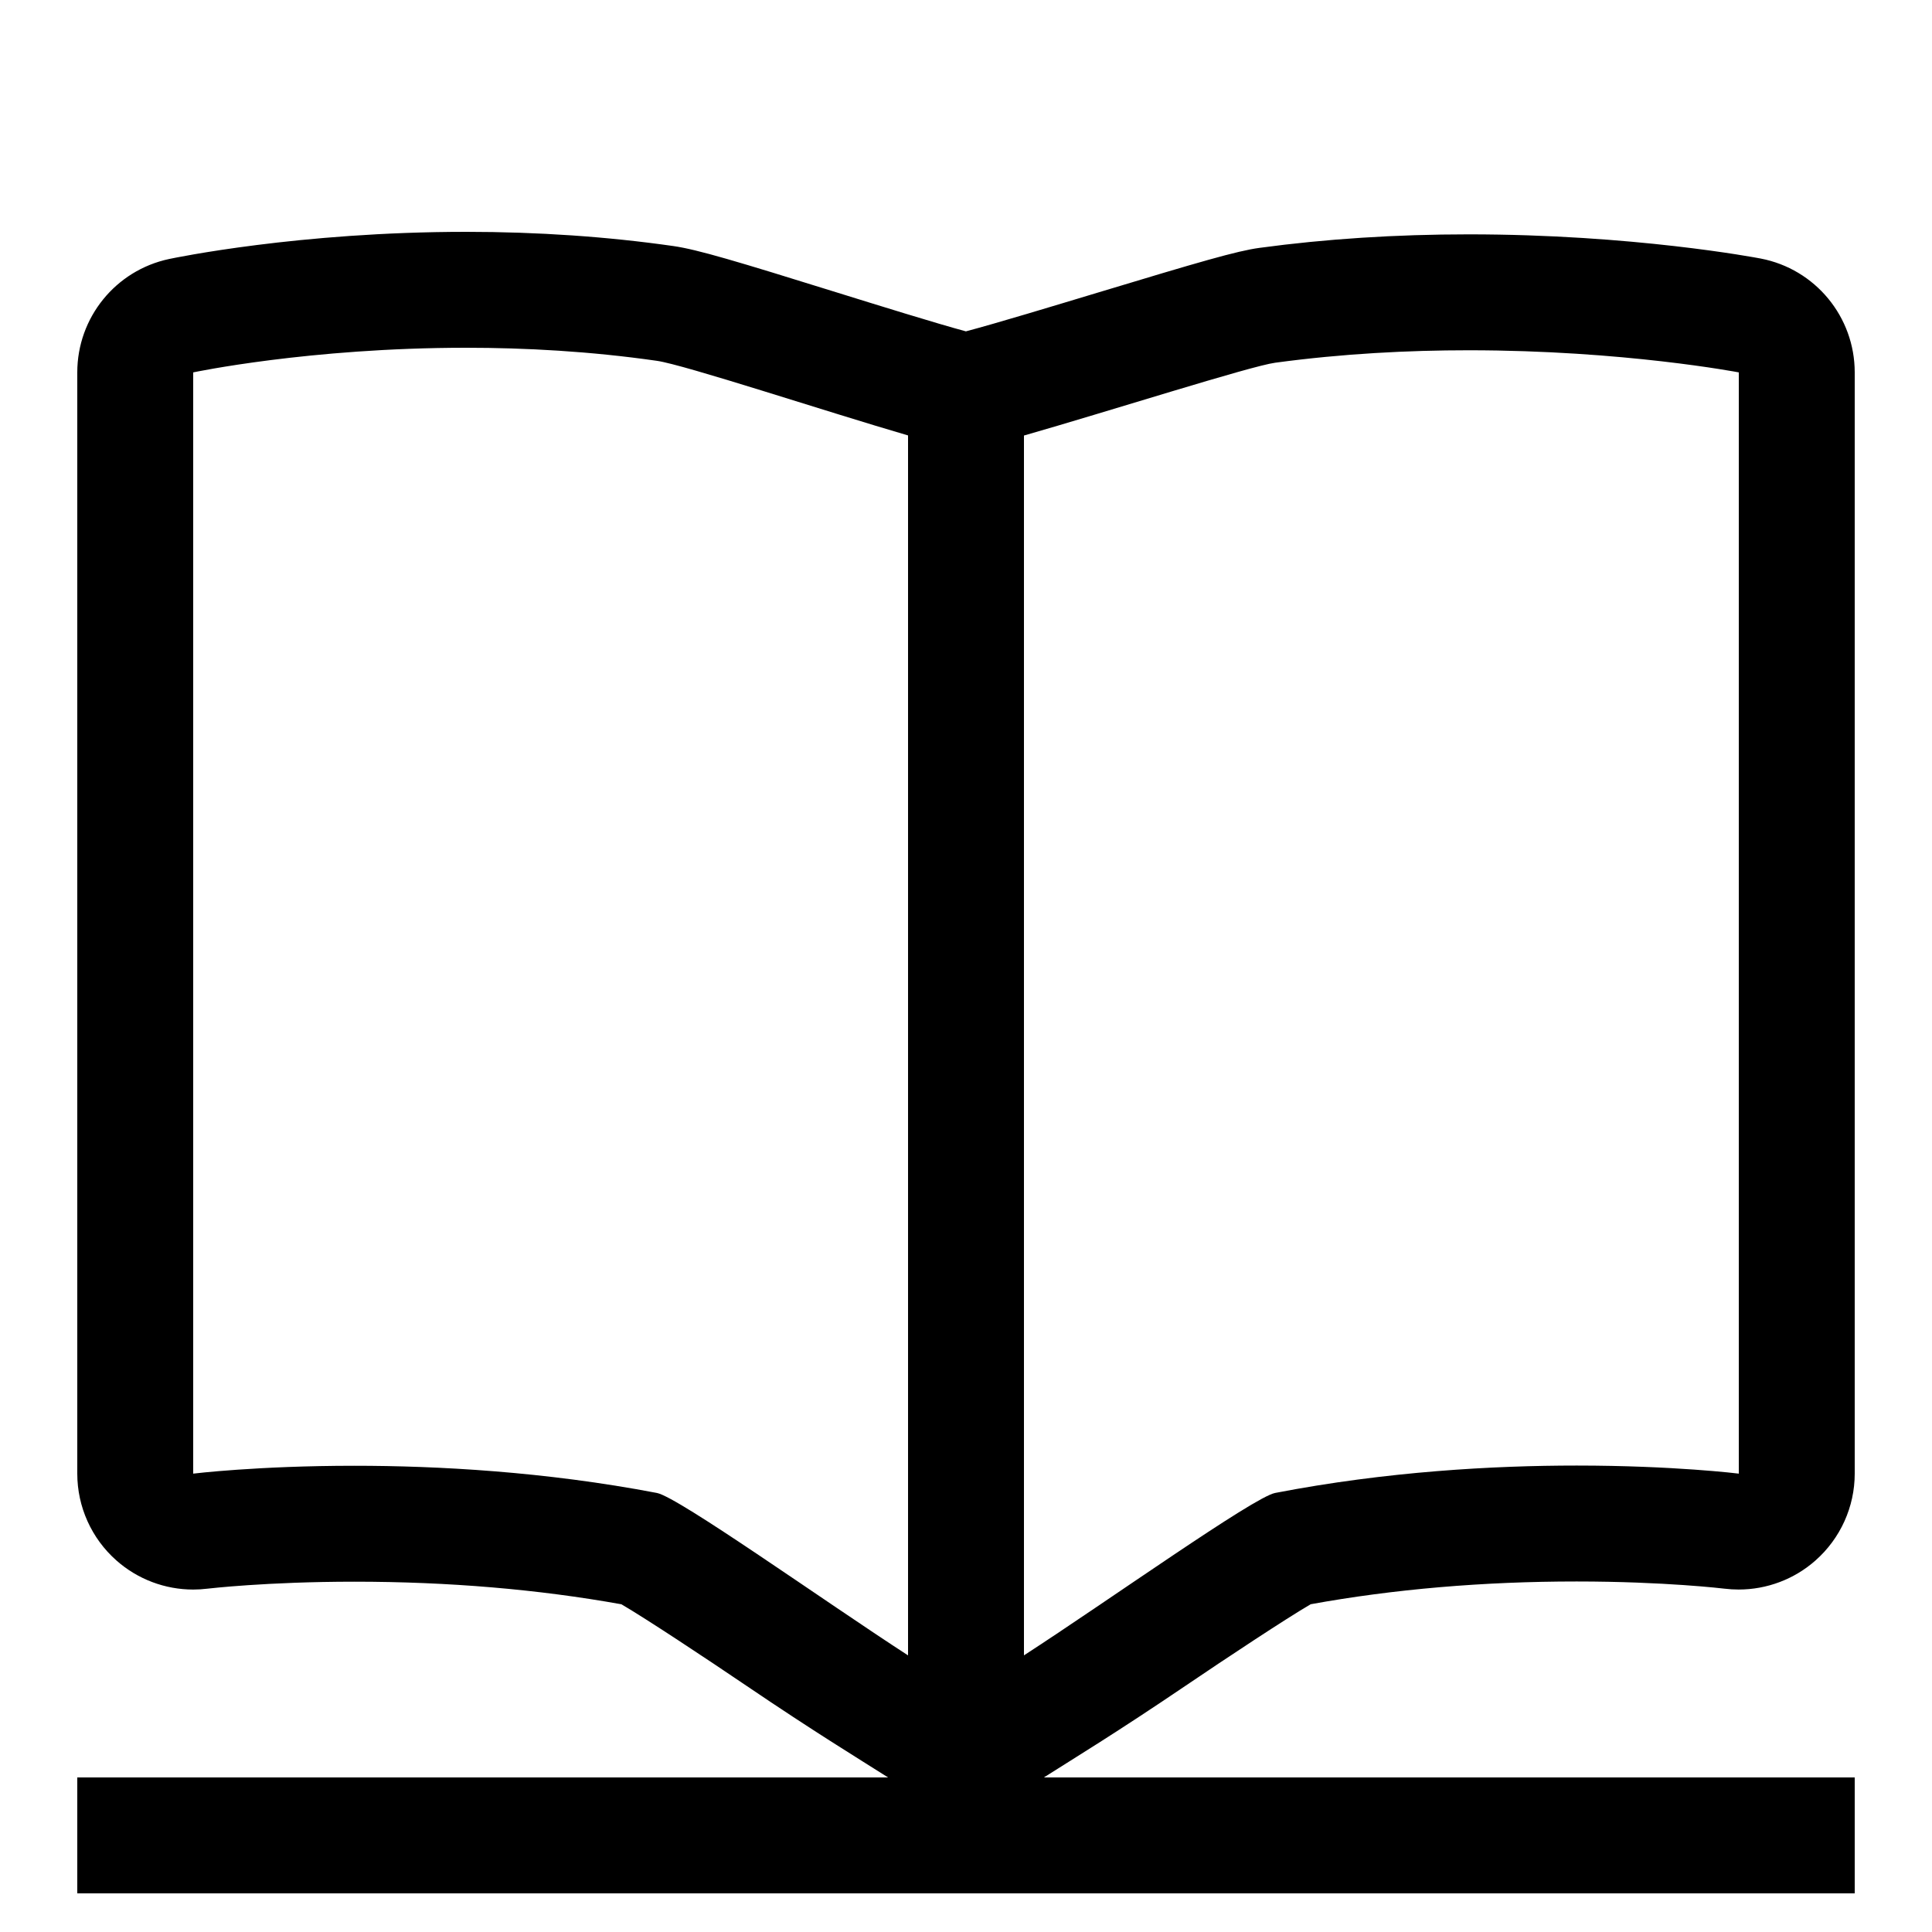
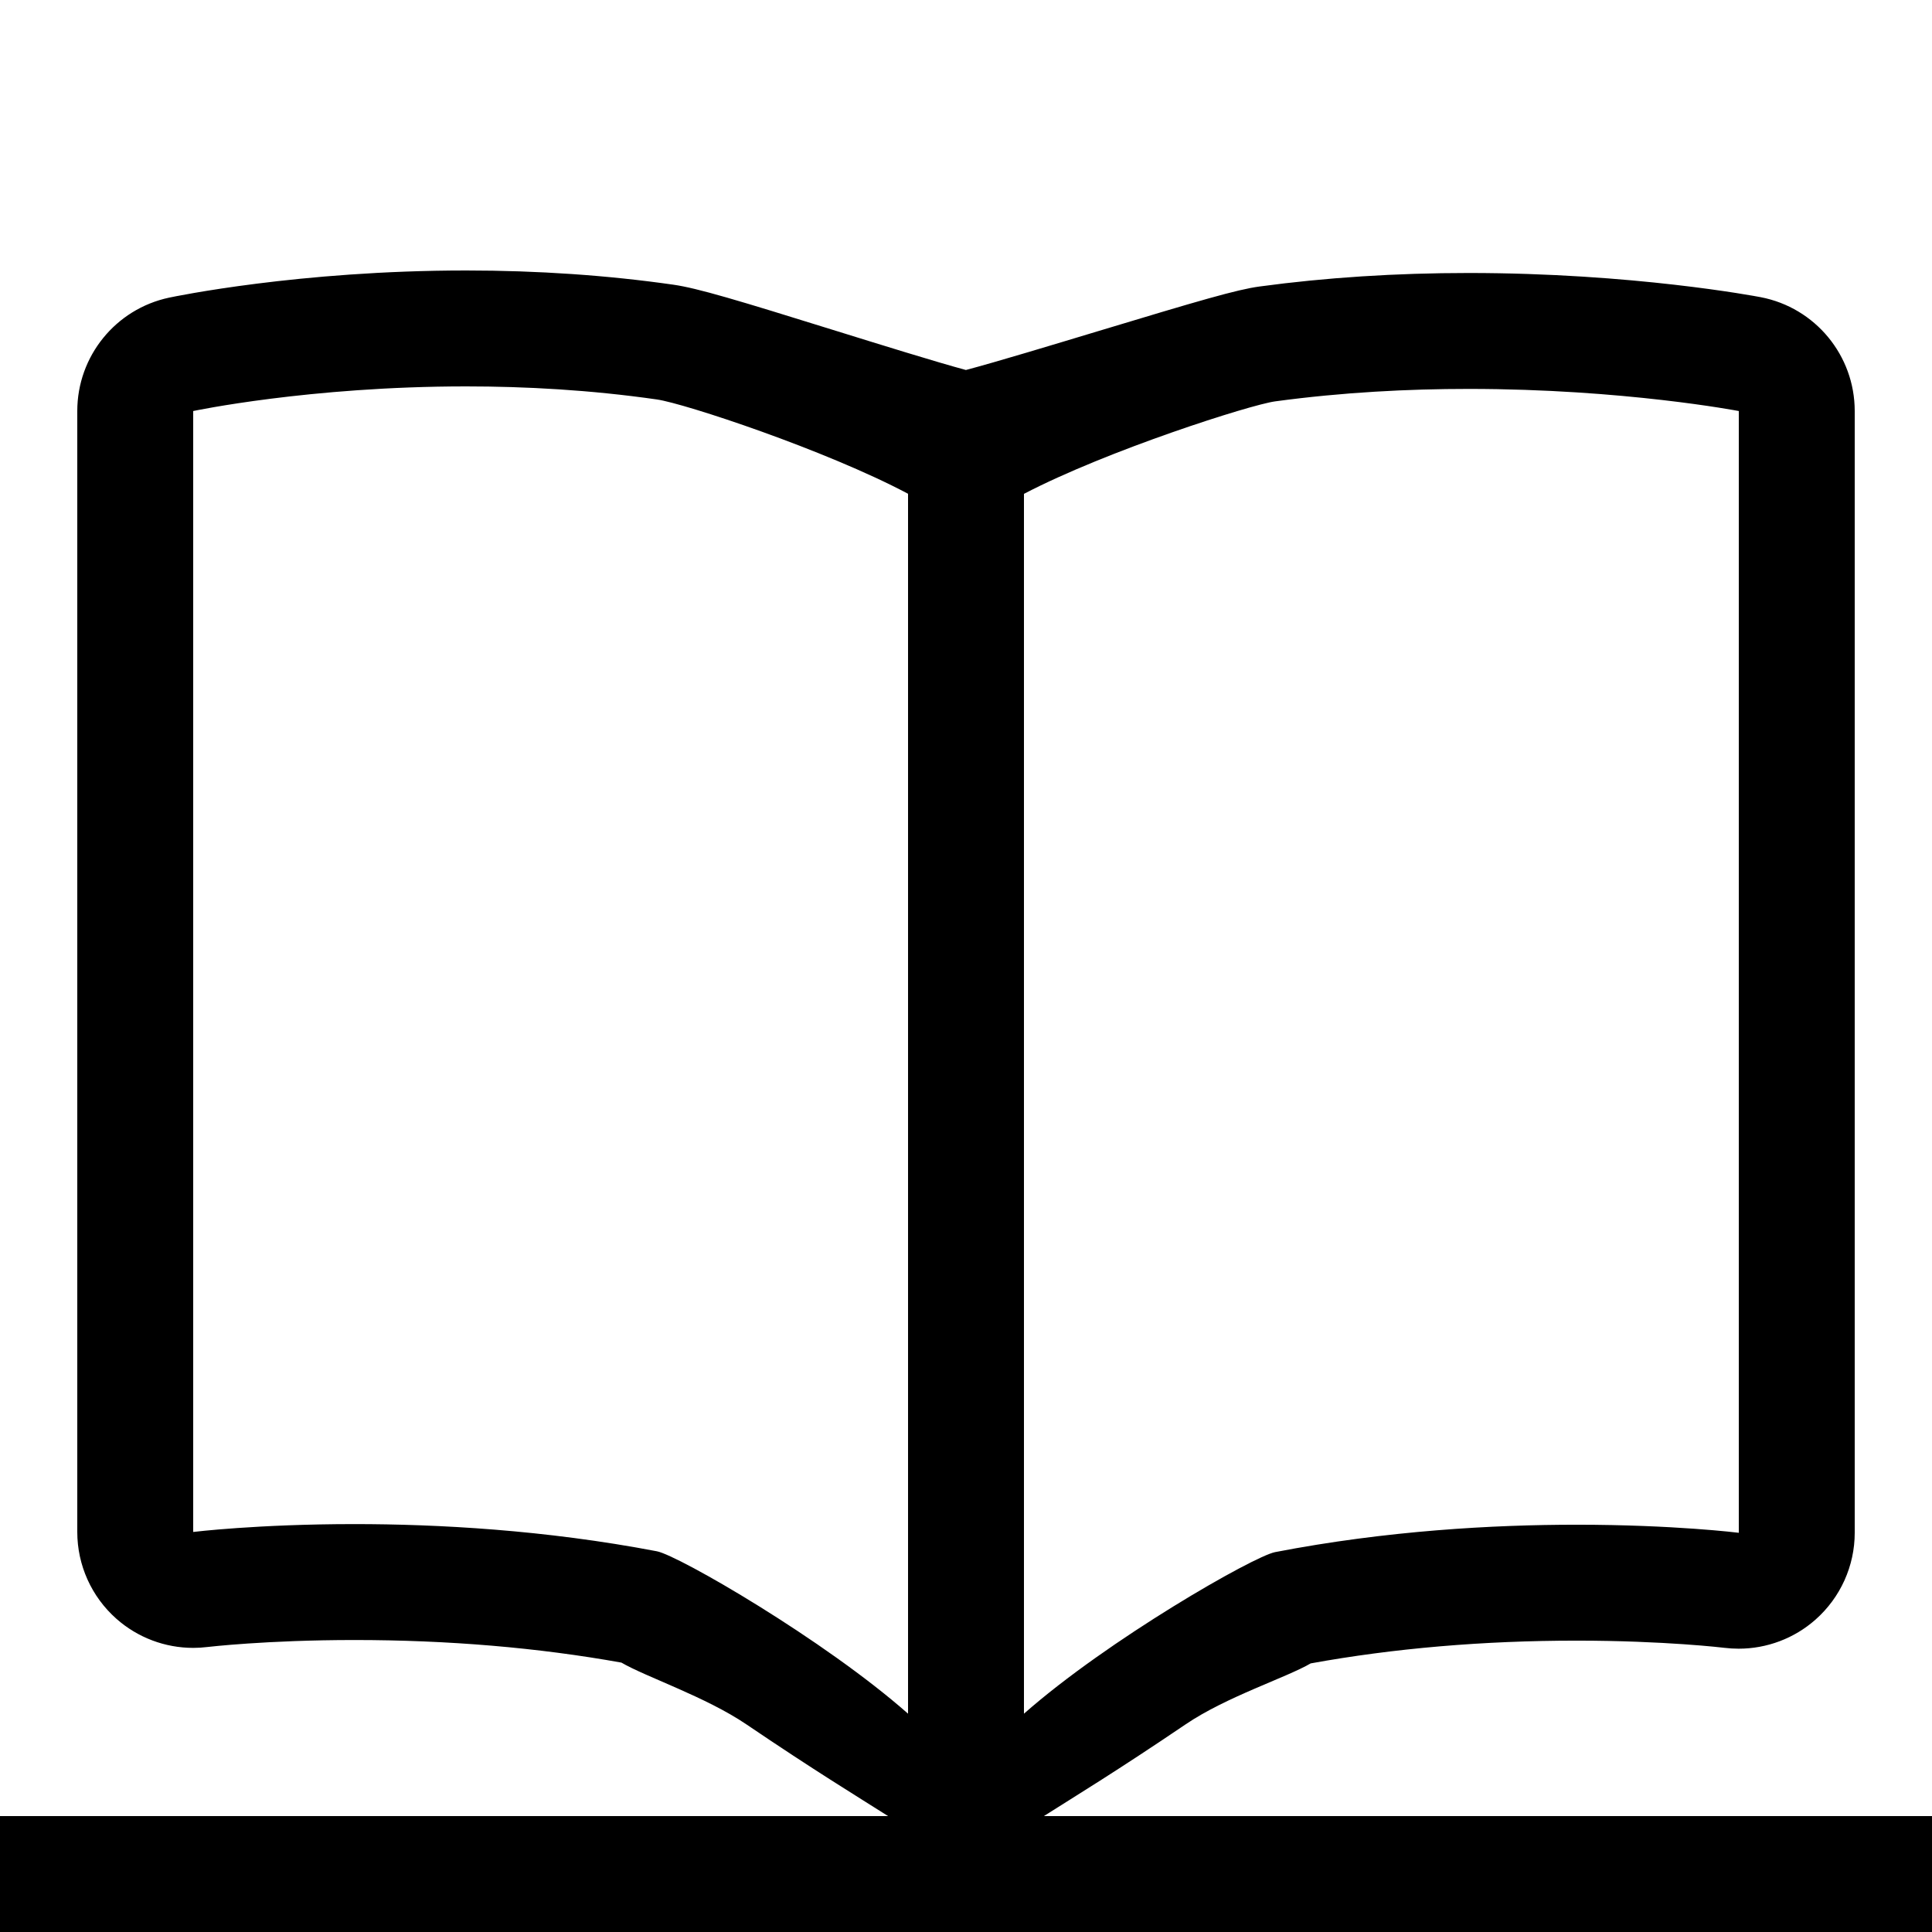
<svg xmlns="http://www.w3.org/2000/svg" version="1.1" x="0px" y="0px" width="100px" height="100px" viewBox="0 0 100 100" enable-background="new 0 0 100 100" xml:space="preserve">
  <g id="Layer_3" display="none">
</g>
  <g id="Your_Icon">
</g>
  <g id="Layer_4">
    <g>
-       <path fill="none" d="M47,22.538c-4.271-1.246-11.573-3.658-13-3.862C30.543,18.18,27.186,18,24.129,18    C15.996,18,10,19.275,10,19.275v57c0,0,3.316-0.407,8.341-0.407c4.304,0,9.86,0.299,15.659,1.407c1.112,0.213,8.652,5.59,13,8.406    V22.538z" />
-       <path fill="none" d="M53,85.682c4.348-2.815,11.888-8.191,13-8.406c5.777-1.116,11.312-1.418,15.607-1.418    C86.661,75.858,90,76.275,90,76.275v-57c0,0-5.955-1.145-13.986-1.145c-3.103,0-6.516,0.171-10.014,0.645    c-1.272,0.172-8.692,2.538-13,3.768V85.682z" />
-       <path d="M67.841,83.035c4.297-0.781,8.925-1.178,13.767-1.178c4.562,0.001,7.626,0.369,7.656,0.373    c0.243,0.029,0.486,0.044,0.729,0.044c1.457,0,2.877-0.53,3.979-1.507C95.26,79.629,96,77.993,96,76.275v-57    c0-2.877-2.042-5.35-4.867-5.893c-0.267-0.051-6.615-1.252-15.118-1.252c-3.755,0-7.396,0.235-10.82,0.699    c-1.172,0.158-3.118,0.729-8.379,2.318c-2.182,0.659-5.281,1.597-6.821,2.004c-1.521-0.409-4.576-1.359-6.725-2.027    c-5.112-1.591-7.163-2.209-8.42-2.389C31.444,12.248,27.836,12,24.129,12c-8.665,0-15.107,1.35-15.377,1.406    C5.981,13.996,4,16.442,4,19.275v57c0,1.719,0.737,3.354,2.024,4.493c1.103,0.977,2.52,1.507,3.976,1.507    c0.243,0,0.486-0.015,0.73-0.045c0.022-0.002,3.069-0.362,7.61-0.362c4.862,0,9.509,0.394,13.824,1.169    c1.277,0.746,4.356,2.784,6.469,4.216C42.209,89.677,44.395,91,45.967,92H4v6h43h6h43v-6H54.031c1.574-1,3.76-2.324,7.338-4.749    C63.483,85.818,66.565,83.779,67.841,83.035z M66,18.775c3.498-0.474,6.911-0.645,10.014-0.645c8.031,0,13.986,1.145,13.986,1.145    v57c0,0-3.339-0.417-8.393-0.418c-4.296,0-9.83,0.302-15.607,1.418c-1.112,0.215-8.652,5.591-13,8.406V22.543    C57.308,21.313,64.728,18.947,66,18.775z M34,77.275c-5.799-1.108-11.355-1.407-15.659-1.407c-5.024,0-8.341,0.407-8.341,0.407    v-57c0,0,5.996-1.275,14.129-1.275c3.057,0,6.414,0.18,9.871,0.676c1.427,0.204,8.729,2.616,13,3.862v63.144    C42.652,82.865,35.112,77.488,34,77.275z" />
+       <path fill="none" d="M47,25.557c-4.271-2.265-11.573-4.677-13-4.881C30.543,20.18,27.186,20,24.129,20    C15.996,20,10,21.275,10,21.275v58.019c0,0,3.316-0.407,8.341-0.407c4.304,0,9.86,0.299,15.659,1.407    c1.112,0.213,8.652,4.571,13,8.406V25.557z" />
+       <path fill="none" d="M53,88.7c4.348-3.834,11.888-8.148,13-8.363c5.777-1.116,11.312-1.418,15.607-1.418    C86.661,78.92,90,79.337,90,79.337V21.275c0,0-5.955-1.145-13.986-1.145c-3.103,0-6.516,0.171-10.014,0.645    c-1.272,0.172-8.692,2.538-13,4.786V88.7z" />
+       <path d="M67.841,86.097c4.297-0.781,8.925-1.178,13.767-1.178c4.562,0.001,7.626,0.369,7.656,0.373    c0.243,0.029,0.486,0.044,0.729,0.044c1.457,0,2.877-0.53,3.979-1.507C95.26,82.69,96,81.055,96,79.337V21.275    c0-2.877-2.042-5.35-4.867-5.893c-0.267-0.051-6.615-1.252-15.118-1.252c-3.755,0-7.396,0.235-10.82,0.699    c-1.172,0.158-3.118,0.729-8.379,2.318c-2.182,0.659-5.281,1.597-6.821,2.004c-1.521-0.409-4.576-1.359-6.725-2.027    c-5.112-1.591-7.163-2.209-8.42-2.389C31.444,14.248,27.836,14,24.129,14c-8.665,0-15.107,1.35-15.377,1.406    C5.981,15.996,4,18.442,4,21.275v58.019c0,1.719,0.737,3.354,2.024,4.493c1.103,0.977,2.52,1.507,3.976,1.507    c0.243,0,0.486-0.015,0.73-0.045c0.022-0.002,3.069-0.362,7.61-0.362c4.862,0,9.509,0.394,13.824,1.169    c1.277,0.746,4.356,1.766,6.469,3.197C42.209,91.677,44.395,93,45.967,94H0v6h47h6h47v-6H54.031c1.574-1,3.76-2.324,7.338-4.749    C63.483,87.818,66.565,86.841,67.841,86.097z M66,20.775c3.498-0.474,6.911-0.645,10.014-0.645c8.031,0,13.986,1.145,13.986,1.145    v58.062c0,0-3.339-0.417-8.393-0.418c-4.296,0-9.83,0.302-15.607,1.418c-1.112,0.215-8.652,4.529-13,8.363V25.562    C57.308,23.313,64.728,20.947,66,20.775z M34,80.294c-5.799-1.108-11.355-1.407-15.659-1.407c-5.024,0-8.341,0.407-8.341,0.407    V21.275c0,0,5.996-1.275,14.129-1.275c3.057,0,6.414,0.18,9.871,0.676c1.427,0.204,8.729,2.616,13,4.881V88.7    C42.652,84.865,35.112,80.507,34,80.294z" />
    </g>
  </g>
</svg>
